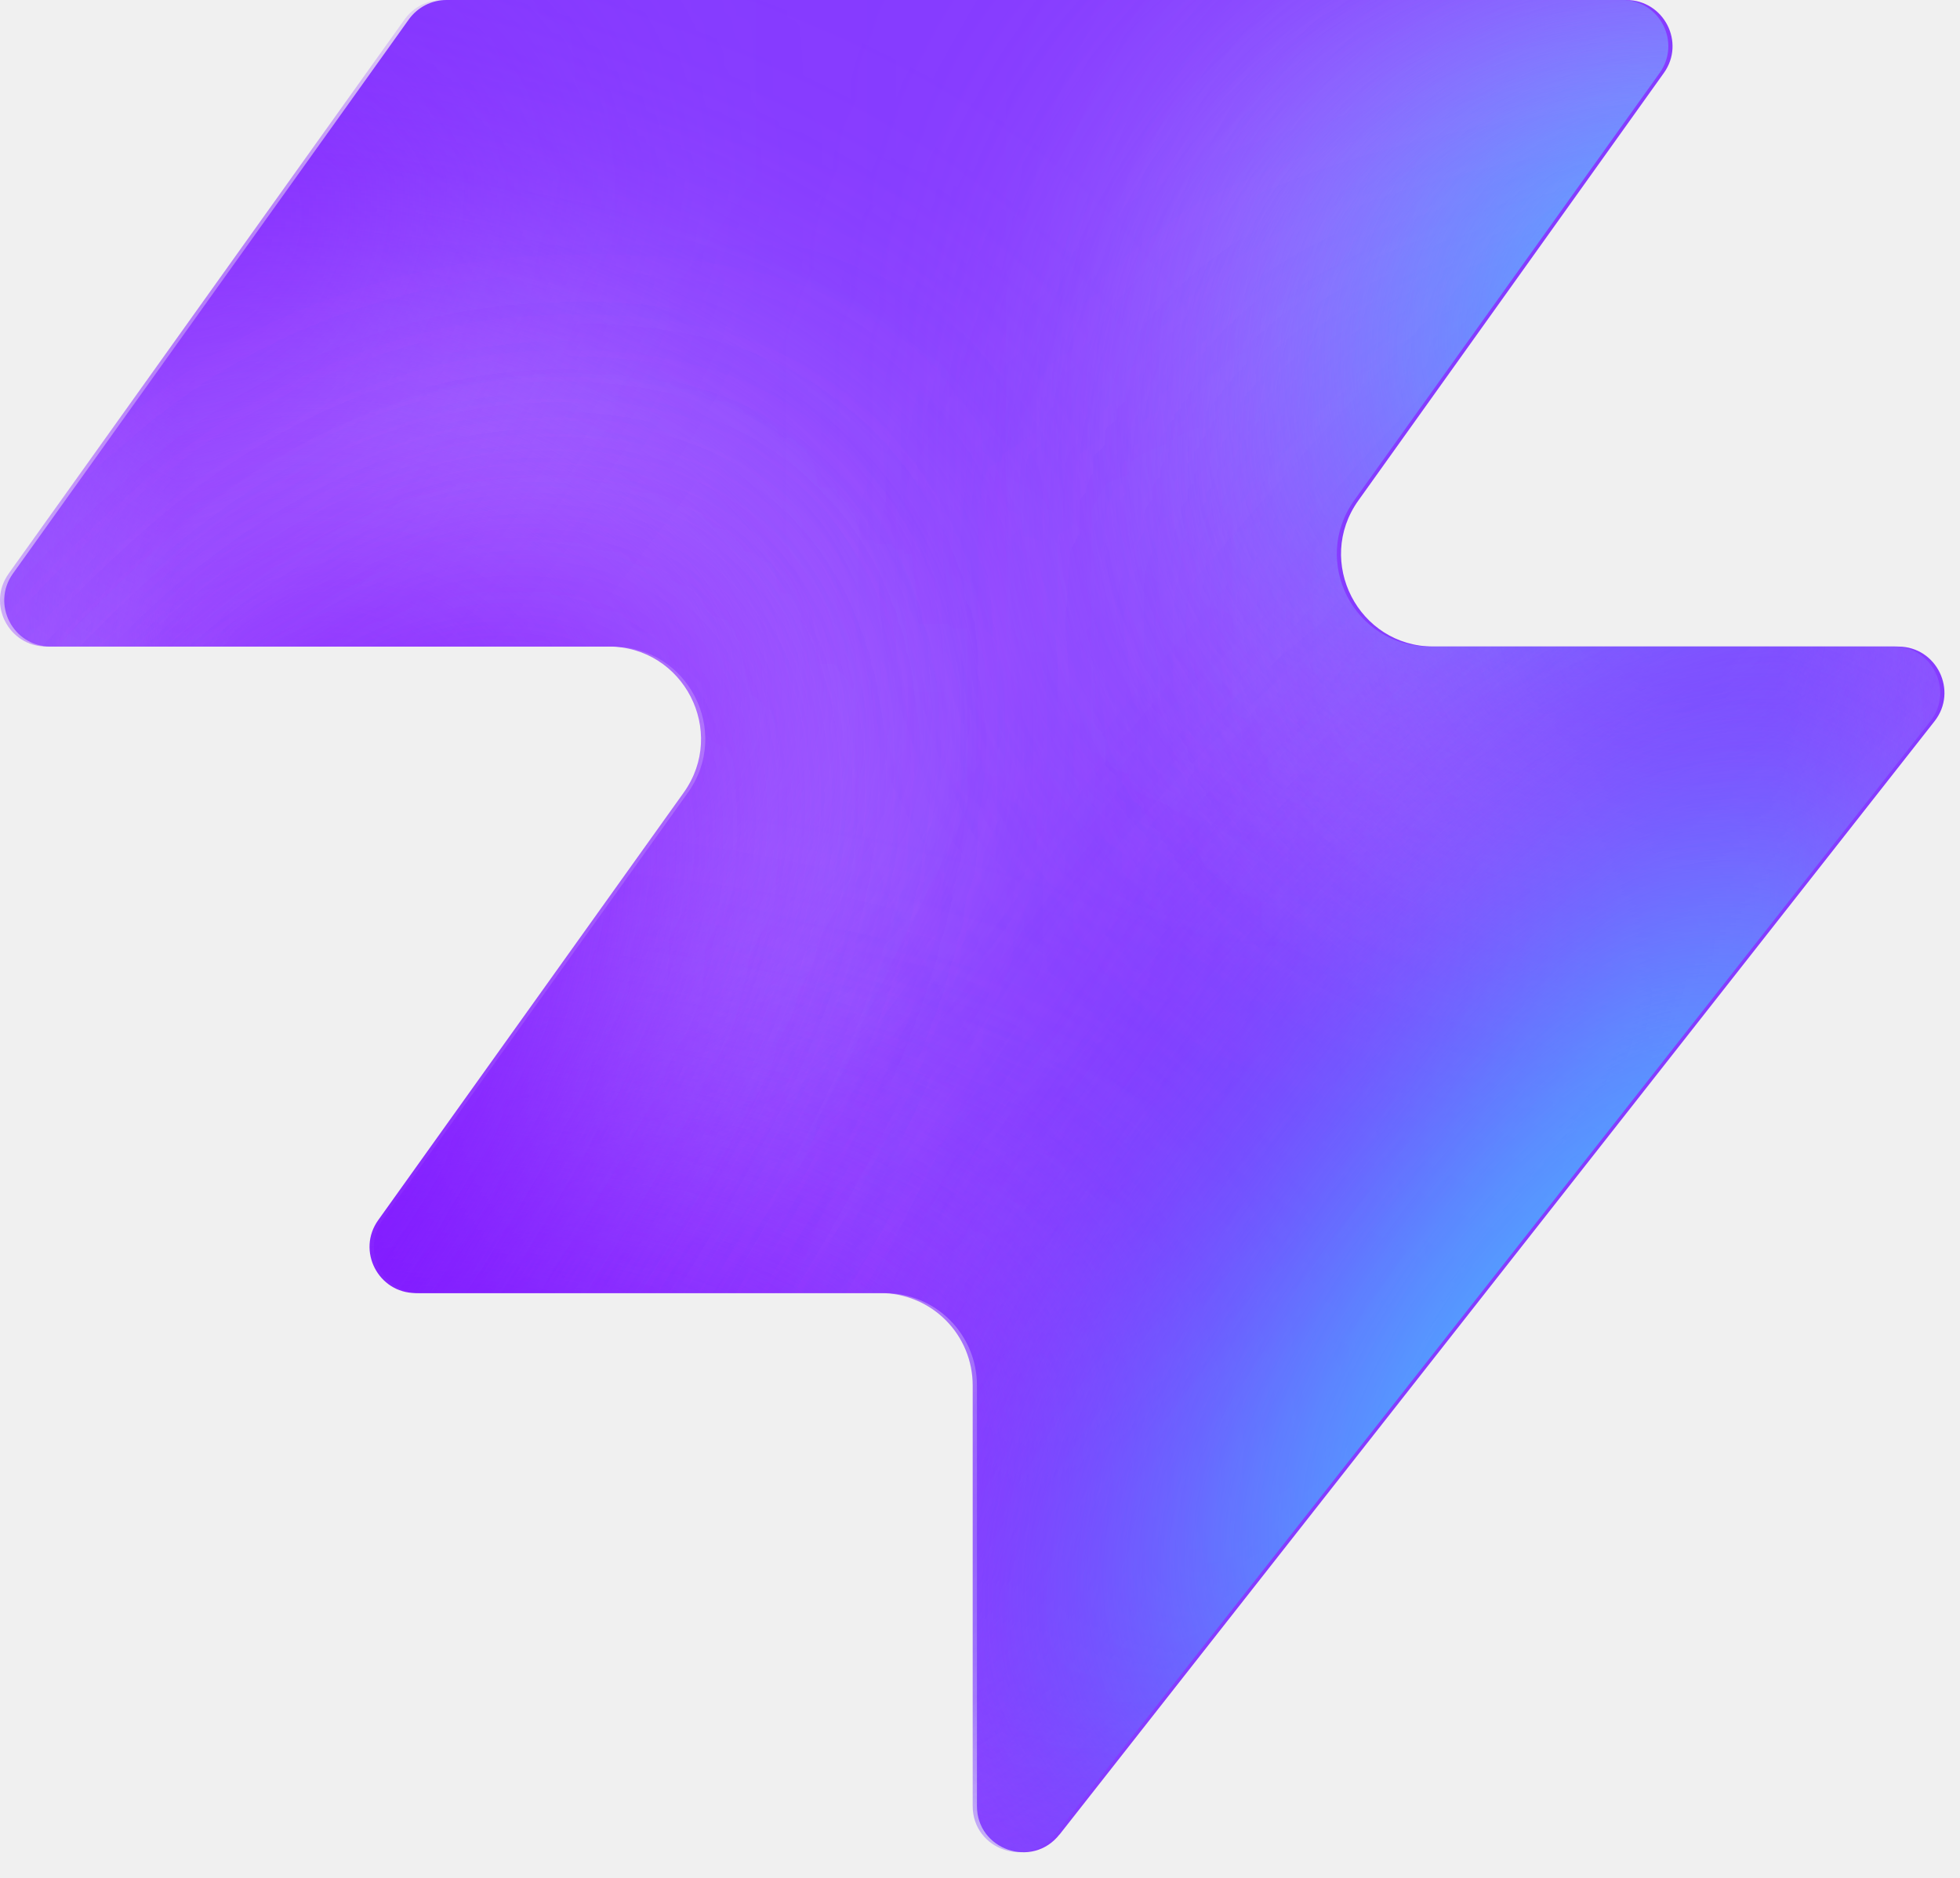
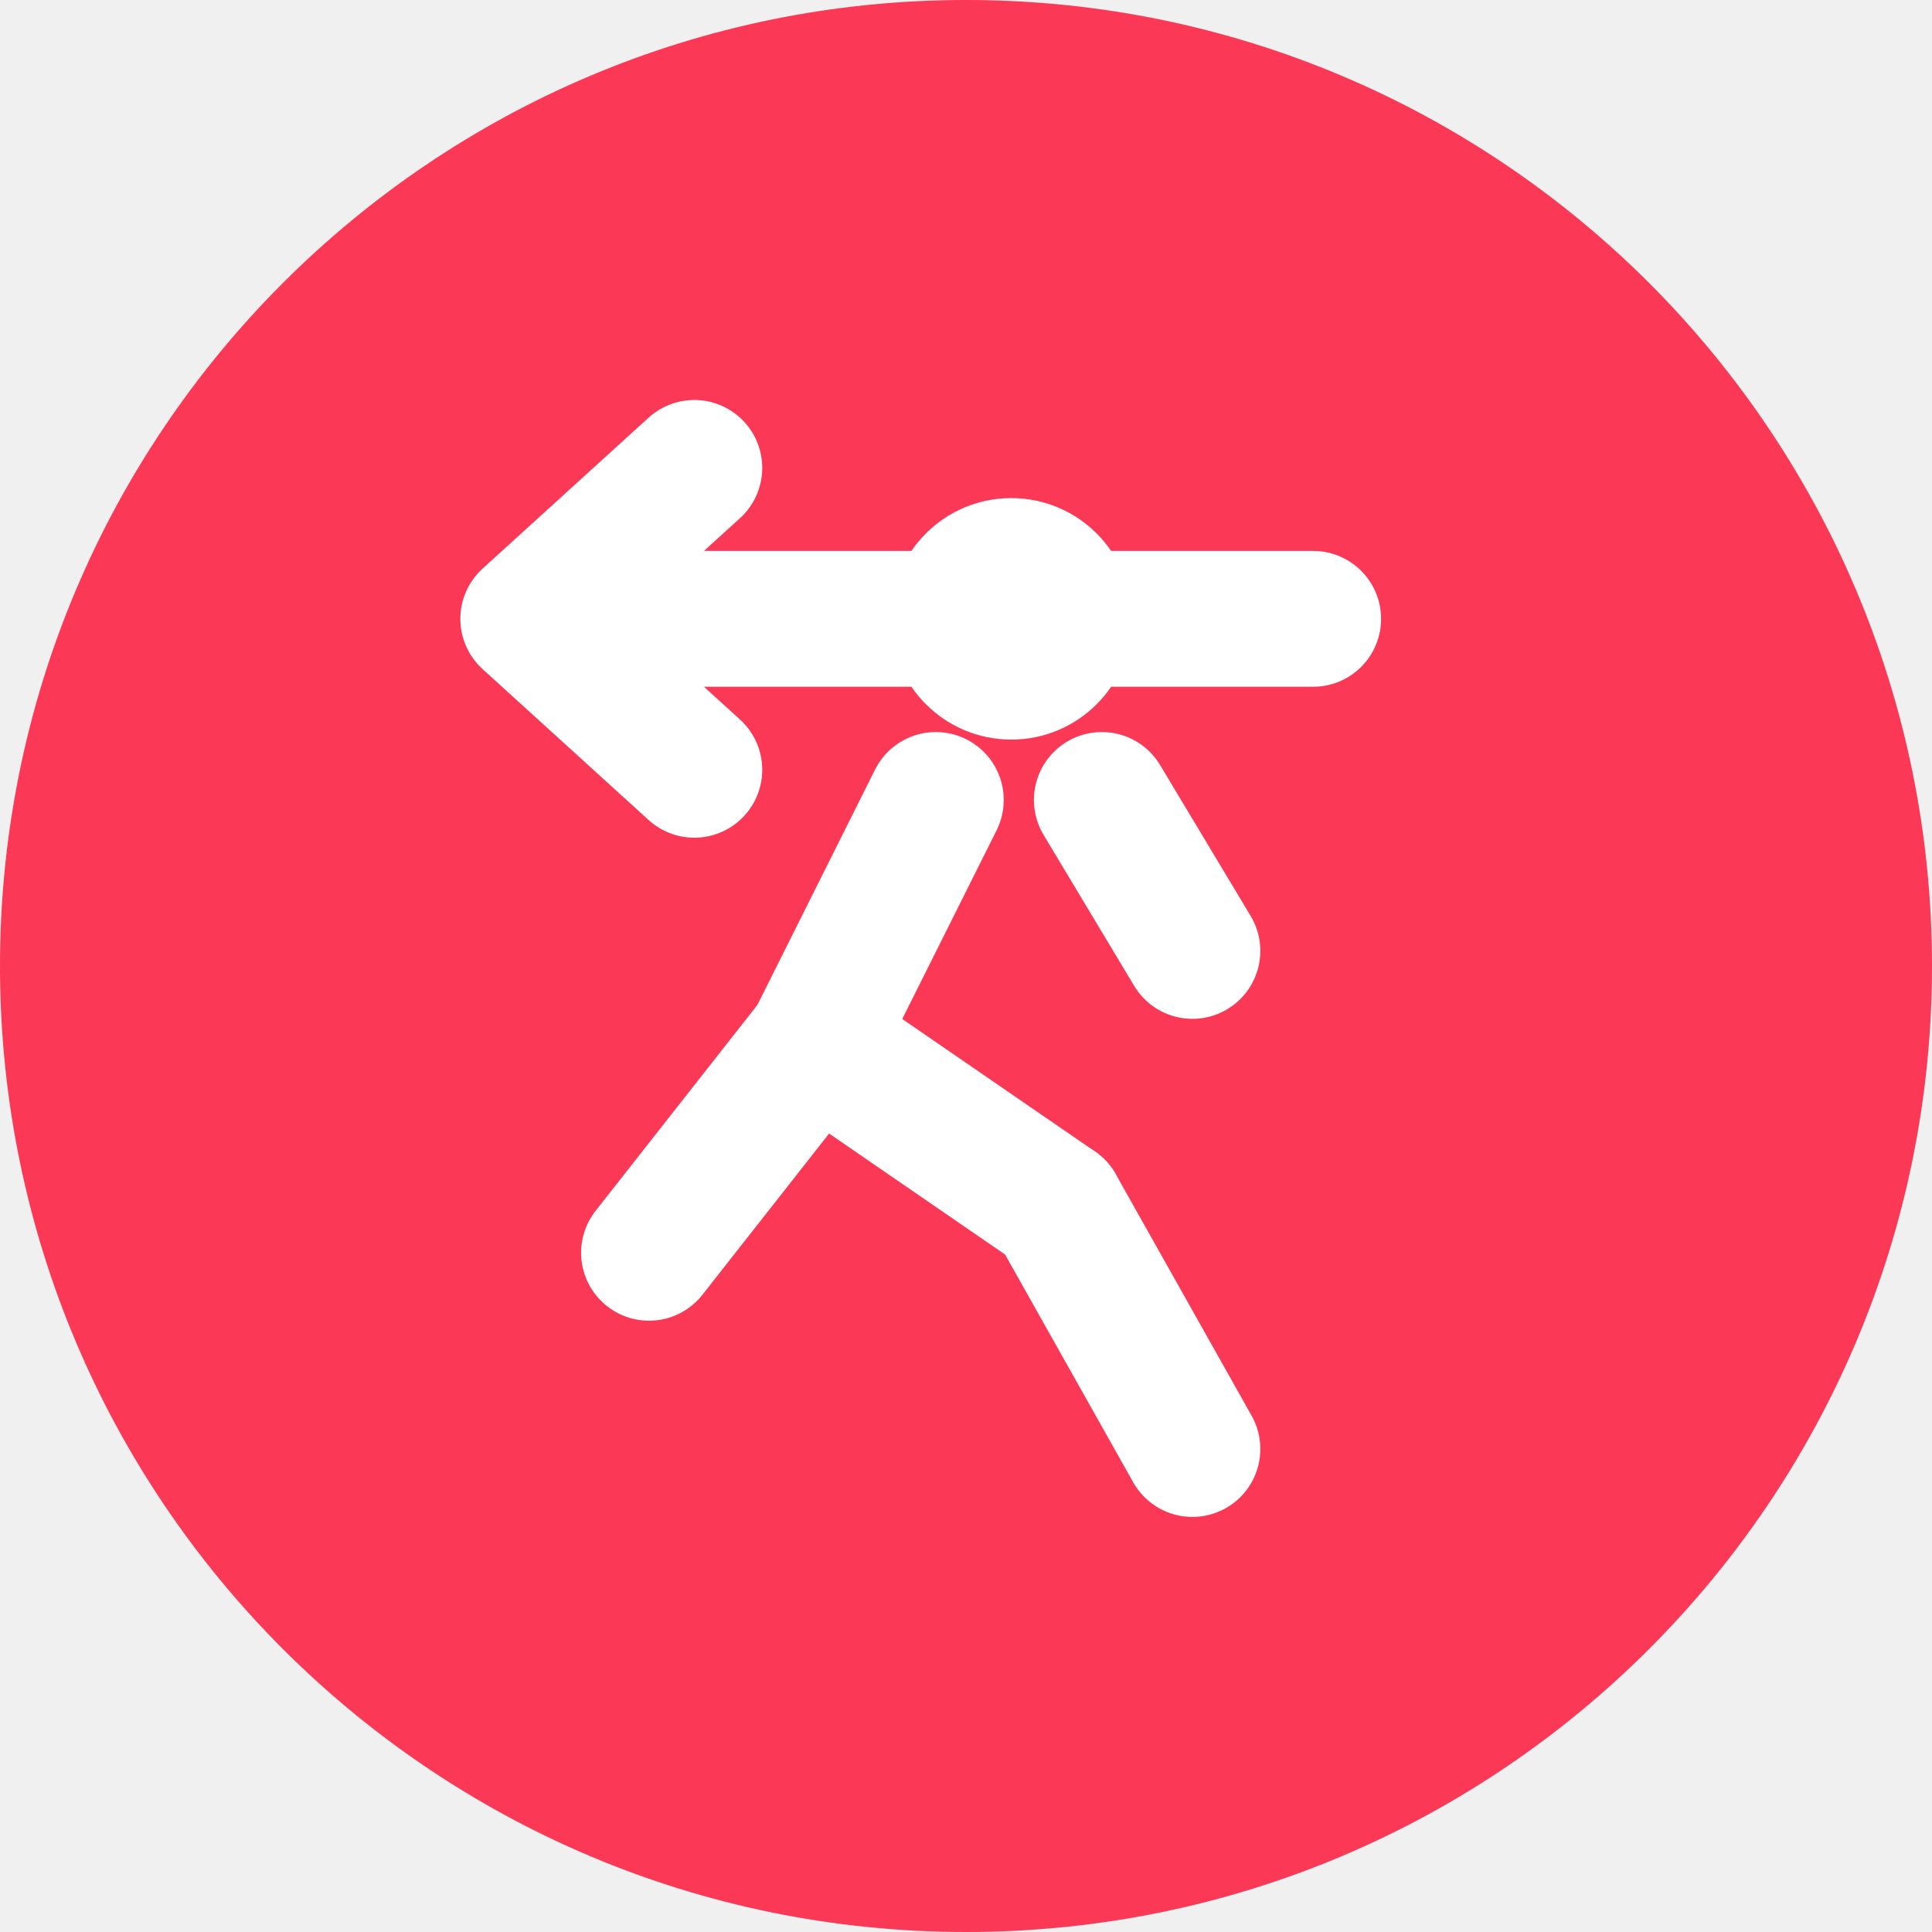
- <svg xmlns="http://www.w3.org/2000/svg" width="48" height="46" fill="none" viewBox="0 0 48 46">
-   <path fill="#863bff" d="M25.946 44.938c-.664.845-2.021.375-2.021-.698V33.937a2.26 2.26 0 0 0-2.262-2.262H10.287c-.92 0-1.456-1.04-.92-1.788l7.48-10.471c1.07-1.497 0-3.578-1.842-3.578H1.237c-.92 0-1.456-1.04-.92-1.788L10.013.474c.214-.297.556-.474.92-.474h28.894c.92 0 1.456 1.04.92 1.788l-7.48 10.471c-1.07 1.498 0 3.579 1.842 3.579h11.377c.943 0 1.473 1.088.89 1.83L25.947 44.94z" style="fill:#863bff;fill:color(display-p3 .525 .23 1);fill-opacity:1" />
-   <mask id="a" width="48" height="46" x="0" y="0" maskUnits="userSpaceOnUse" style="mask-type:alpha">
-     <path fill="#000" d="M25.842 44.938c-.664.844-2.021.375-2.021-.698V33.937a2.26 2.26 0 0 0-2.262-2.262H10.183c-.92 0-1.456-1.04-.92-1.788l7.48-10.471c1.07-1.498 0-3.579-1.842-3.579H1.133c-.92 0-1.456-1.04-.92-1.787L9.91.473c.214-.297.556-.474.92-.474h28.894c.92 0 1.456 1.04.92 1.788l-7.48 10.471c-1.07 1.498 0 3.578 1.842 3.578h11.377c.943 0 1.473 1.088.89 1.832L25.843 44.94z" style="fill:#000;fill-opacity:1" />
-   </mask>
-   <g mask="url(#a)">
-     <g filter="url(#b)">
-       <ellipse cx="5.508" cy="14.704" fill="#ede6ff" rx="5.508" ry="14.704" style="fill:#ede6ff;fill:color(display-p3 .927 .903 1);fill-opacity:1" transform="matrix(.00324 1 1 -.00324 -4.47 31.516)" />
-     </g>
-     <g filter="url(#c)">
-       <ellipse cx="10.399" cy="29.851" fill="#ede6ff" rx="10.399" ry="29.851" style="fill:#ede6ff;fill:color(display-p3 .927 .903 1);fill-opacity:1" transform="matrix(.00324 1 1 -.00324 -39.328 7.883)" />
-     </g>
-     <g filter="url(#d)">
-       <ellipse cx="5.508" cy="30.487" fill="#7e14ff" rx="5.508" ry="30.487" style="fill:#7e14ff;fill:color(display-p3 .492 .077 1);fill-opacity:1" transform="rotate(89.814 -25.913 -14.639)scale(1 -1)" />
-     </g>
-     <g filter="url(#e)">
-       <ellipse cx="5.508" cy="30.599" fill="#7e14ff" rx="5.508" ry="30.599" style="fill:#7e14ff;fill:color(display-p3 .492 .077 1);fill-opacity:1" transform="rotate(89.814 -32.644 -3.334)scale(1 -1)" />
-     </g>
-     <g filter="url(#f)">
-       <ellipse cx="5.508" cy="30.599" fill="#7e14ff" rx="5.508" ry="30.599" style="fill:#7e14ff;fill:color(display-p3 .492 .077 1);fill-opacity:1" transform="matrix(.00324 1 1 -.00324 -34.34 30.47)" />
-     </g>
-     <g filter="url(#g)">
-       <ellipse cx="14.072" cy="22.078" fill="#ede6ff" rx="14.072" ry="22.078" style="fill:#ede6ff;fill:color(display-p3 .927 .903 1);fill-opacity:1" transform="rotate(93.35 24.506 48.493)scale(-1 1)" />
-     </g>
-     <g filter="url(#h)">
-       <ellipse cx="3.47" cy="21.501" fill="#7e14ff" rx="3.47" ry="21.501" style="fill:#7e14ff;fill:color(display-p3 .492 .077 1);fill-opacity:1" transform="rotate(89.009 28.708 47.59)scale(-1 1)" />
-     </g>
-     <g filter="url(#i)">
-       <ellipse cx="3.47" cy="21.501" fill="#7e14ff" rx="3.47" ry="21.501" style="fill:#7e14ff;fill:color(display-p3 .492 .077 1);fill-opacity:1" transform="rotate(89.009 28.708 47.59)scale(-1 1)" />
-     </g>
-     <g filter="url(#j)">
-       <ellipse cx=".387" cy="8.972" fill="#7e14ff" rx="4.407" ry="29.108" style="fill:#7e14ff;fill:color(display-p3 .492 .077 1);fill-opacity:1" transform="rotate(39.51 .387 8.972)" />
-     </g>
-     <g filter="url(#k)">
-       <ellipse cx="47.523" cy="-6.092" fill="#7e14ff" rx="4.407" ry="29.108" style="fill:#7e14ff;fill:color(display-p3 .492 .077 1);fill-opacity:1" transform="rotate(37.892 47.523 -6.092)" />
-     </g>
-     <g filter="url(#l)">
-       <ellipse cx="41.412" cy="6.333" fill="#47bfff" rx="5.971" ry="9.665" style="fill:#47bfff;fill:color(display-p3 .28 .748 1);fill-opacity:1" transform="rotate(37.892 41.412 6.333)" />
-     </g>
-     <g filter="url(#m)">
-       <ellipse cx="-1.879" cy="38.332" fill="#7e14ff" rx="4.407" ry="29.108" style="fill:#7e14ff;fill:color(display-p3 .492 .077 1);fill-opacity:1" transform="rotate(37.892 -1.88 38.332)" />
-     </g>
-     <g filter="url(#n)">
-       <ellipse cx="-1.879" cy="38.332" fill="#7e14ff" rx="4.407" ry="29.108" style="fill:#7e14ff;fill:color(display-p3 .492 .077 1);fill-opacity:1" transform="rotate(37.892 -1.88 38.332)" />
-     </g>
-     <g filter="url(#o)">
-       <ellipse cx="35.651" cy="29.907" fill="#7e14ff" rx="4.407" ry="29.108" style="fill:#7e14ff;fill:color(display-p3 .492 .077 1);fill-opacity:1" transform="rotate(37.892 35.651 29.907)" />
-     </g>
-     <g filter="url(#p)">
-       <ellipse cx="38.418" cy="32.4" fill="#47bfff" rx="5.971" ry="15.297" style="fill:#47bfff;fill:color(display-p3 .28 .748 1);fill-opacity:1" transform="rotate(37.892 38.418 32.4)" />
-     </g>
-   </g>
-   <defs>
-     <filter id="b" width="60.045" height="41.654" x="-19.77" y="16.149" color-interpolation-filters="sRGB" filterUnits="userSpaceOnUse">
-       <feFlood flood-opacity="0" result="BackgroundImageFix" />
-       <feBlend in="SourceGraphic" in2="BackgroundImageFix" result="shape" />
-       <feGaussianBlur result="effect1_foregroundBlur_2002_17158" stdDeviation="7.659" />
-     </filter>
-     <filter id="c" width="90.34" height="51.437" x="-54.613" y="-7.533" color-interpolation-filters="sRGB" filterUnits="userSpaceOnUse">
-       <feFlood flood-opacity="0" result="BackgroundImageFix" />
-       <feBlend in="SourceGraphic" in2="BackgroundImageFix" result="shape" />
-       <feGaussianBlur result="effect1_foregroundBlur_2002_17158" stdDeviation="7.659" />
-     </filter>
-     <filter id="d" width="79.355" height="29.4" x="-49.64" y="2.03" color-interpolation-filters="sRGB" filterUnits="userSpaceOnUse">
-       <feFlood flood-opacity="0" result="BackgroundImageFix" />
-       <feBlend in="SourceGraphic" in2="BackgroundImageFix" result="shape" />
-       <feGaussianBlur result="effect1_foregroundBlur_2002_17158" stdDeviation="4.596" />
-     </filter>
-     <filter id="e" width="79.579" height="29.4" x="-45.045" y="20.029" color-interpolation-filters="sRGB" filterUnits="userSpaceOnUse">
-       <feFlood flood-opacity="0" result="BackgroundImageFix" />
-       <feBlend in="SourceGraphic" in2="BackgroundImageFix" result="shape" />
-       <feGaussianBlur result="effect1_foregroundBlur_2002_17158" stdDeviation="4.596" />
-     </filter>
-     <filter id="f" width="79.579" height="29.4" x="-43.513" y="21.178" color-interpolation-filters="sRGB" filterUnits="userSpaceOnUse">
-       <feFlood flood-opacity="0" result="BackgroundImageFix" />
-       <feBlend in="SourceGraphic" in2="BackgroundImageFix" result="shape" />
-       <feGaussianBlur result="effect1_foregroundBlur_2002_17158" stdDeviation="4.596" />
-     </filter>
-     <filter id="g" width="74.749" height="58.852" x="15.756" y="-17.901" color-interpolation-filters="sRGB" filterUnits="userSpaceOnUse">
-       <feFlood flood-opacity="0" result="BackgroundImageFix" />
-       <feBlend in="SourceGraphic" in2="BackgroundImageFix" result="shape" />
-       <feGaussianBlur result="effect1_foregroundBlur_2002_17158" stdDeviation="7.659" />
-     </filter>
-     <filter id="h" width="61.377" height="25.362" x="23.548" y="2.284" color-interpolation-filters="sRGB" filterUnits="userSpaceOnUse">
-       <feFlood flood-opacity="0" result="BackgroundImageFix" />
-       <feBlend in="SourceGraphic" in2="BackgroundImageFix" result="shape" />
-       <feGaussianBlur result="effect1_foregroundBlur_2002_17158" stdDeviation="4.596" />
-     </filter>
-     <filter id="i" width="61.377" height="25.362" x="23.548" y="2.284" color-interpolation-filters="sRGB" filterUnits="userSpaceOnUse">
-       <feFlood flood-opacity="0" result="BackgroundImageFix" />
-       <feBlend in="SourceGraphic" in2="BackgroundImageFix" result="shape" />
-       <feGaussianBlur result="effect1_foregroundBlur_2002_17158" stdDeviation="4.596" />
-     </filter>
-     <filter id="j" width="56.045" height="63.649" x="-27.636" y="-22.853" color-interpolation-filters="sRGB" filterUnits="userSpaceOnUse">
-       <feFlood flood-opacity="0" result="BackgroundImageFix" />
-       <feBlend in="SourceGraphic" in2="BackgroundImageFix" result="shape" />
-       <feGaussianBlur result="effect1_foregroundBlur_2002_17158" stdDeviation="4.596" />
-     </filter>
-     <filter id="k" width="54.814" height="64.646" x="20.116" y="-38.415" color-interpolation-filters="sRGB" filterUnits="userSpaceOnUse">
-       <feFlood flood-opacity="0" result="BackgroundImageFix" />
-       <feBlend in="SourceGraphic" in2="BackgroundImageFix" result="shape" />
-       <feGaussianBlur result="effect1_foregroundBlur_2002_17158" stdDeviation="4.596" />
-     </filter>
-     <filter id="l" width="33.541" height="35.313" x="24.641" y="-11.323" color-interpolation-filters="sRGB" filterUnits="userSpaceOnUse">
-       <feFlood flood-opacity="0" result="BackgroundImageFix" />
-       <feBlend in="SourceGraphic" in2="BackgroundImageFix" result="shape" />
-       <feGaussianBlur result="effect1_foregroundBlur_2002_17158" stdDeviation="4.596" />
-     </filter>
-     <filter id="m" width="54.814" height="64.646" x="-29.286" y="6.009" color-interpolation-filters="sRGB" filterUnits="userSpaceOnUse">
-       <feFlood flood-opacity="0" result="BackgroundImageFix" />
-       <feBlend in="SourceGraphic" in2="BackgroundImageFix" result="shape" />
-       <feGaussianBlur result="effect1_foregroundBlur_2002_17158" stdDeviation="4.596" />
-     </filter>
-     <filter id="n" width="54.814" height="64.646" x="-29.286" y="6.009" color-interpolation-filters="sRGB" filterUnits="userSpaceOnUse">
-       <feFlood flood-opacity="0" result="BackgroundImageFix" />
-       <feBlend in="SourceGraphic" in2="BackgroundImageFix" result="shape" />
-       <feGaussianBlur result="effect1_foregroundBlur_2002_17158" stdDeviation="4.596" />
-     </filter>
-     <filter id="o" width="54.814" height="64.646" x="8.244" y="-2.416" color-interpolation-filters="sRGB" filterUnits="userSpaceOnUse">
-       <feFlood flood-opacity="0" result="BackgroundImageFix" />
-       <feBlend in="SourceGraphic" in2="BackgroundImageFix" result="shape" />
-       <feGaussianBlur result="effect1_foregroundBlur_2002_17158" stdDeviation="4.596" />
-     </filter>
-     <filter id="p" width="39.409" height="43.623" x="18.713" y="10.588" color-interpolation-filters="sRGB" filterUnits="userSpaceOnUse">
-       <feFlood flood-opacity="0" result="BackgroundImageFix" />
-       <feBlend in="SourceGraphic" in2="BackgroundImageFix" result="shape" />
-       <feGaussianBlur result="effect1_foregroundBlur_2002_17158" stdDeviation="4.596" />
-     </filter>
-   </defs>
+ <svg xmlns="http://www.w3.org/2000/svg" width="64" height="64" viewBox="0 0 64 64" fill="none">
+   <circle cx="32" cy="32" r="32" fill="#FB3856" />
+   <path d="M20.5 20.5L43.5 20.5" stroke="white" stroke-width="4.5" stroke-linecap="round" />
+   <path d="M23 15.5L17.5 20.5L23 25.5" stroke="white" stroke-width="4.5" stroke-linecap="round" stroke-linejoin="round" />
+   <circle cx="33.5" cy="20.5" r="4" fill="white" />
+   <path d="M31 26.5L27 34.5" stroke="white" stroke-width="4.5" stroke-linecap="round" />
+   <path d="M36.5 26.5L39.5 31.5" stroke="white" stroke-width="4.5" stroke-linecap="round" />
+   <path d="M27 34.5L21.5 41.5" stroke="white" stroke-width="4.5" stroke-linecap="round" />
+   <path d="M27 34.5L35 40" stroke="white" stroke-width="4.5" stroke-linecap="round" />
+   <path d="M35 40L39.5 48" stroke="white" stroke-width="4.5" stroke-linecap="round" />
</svg>
